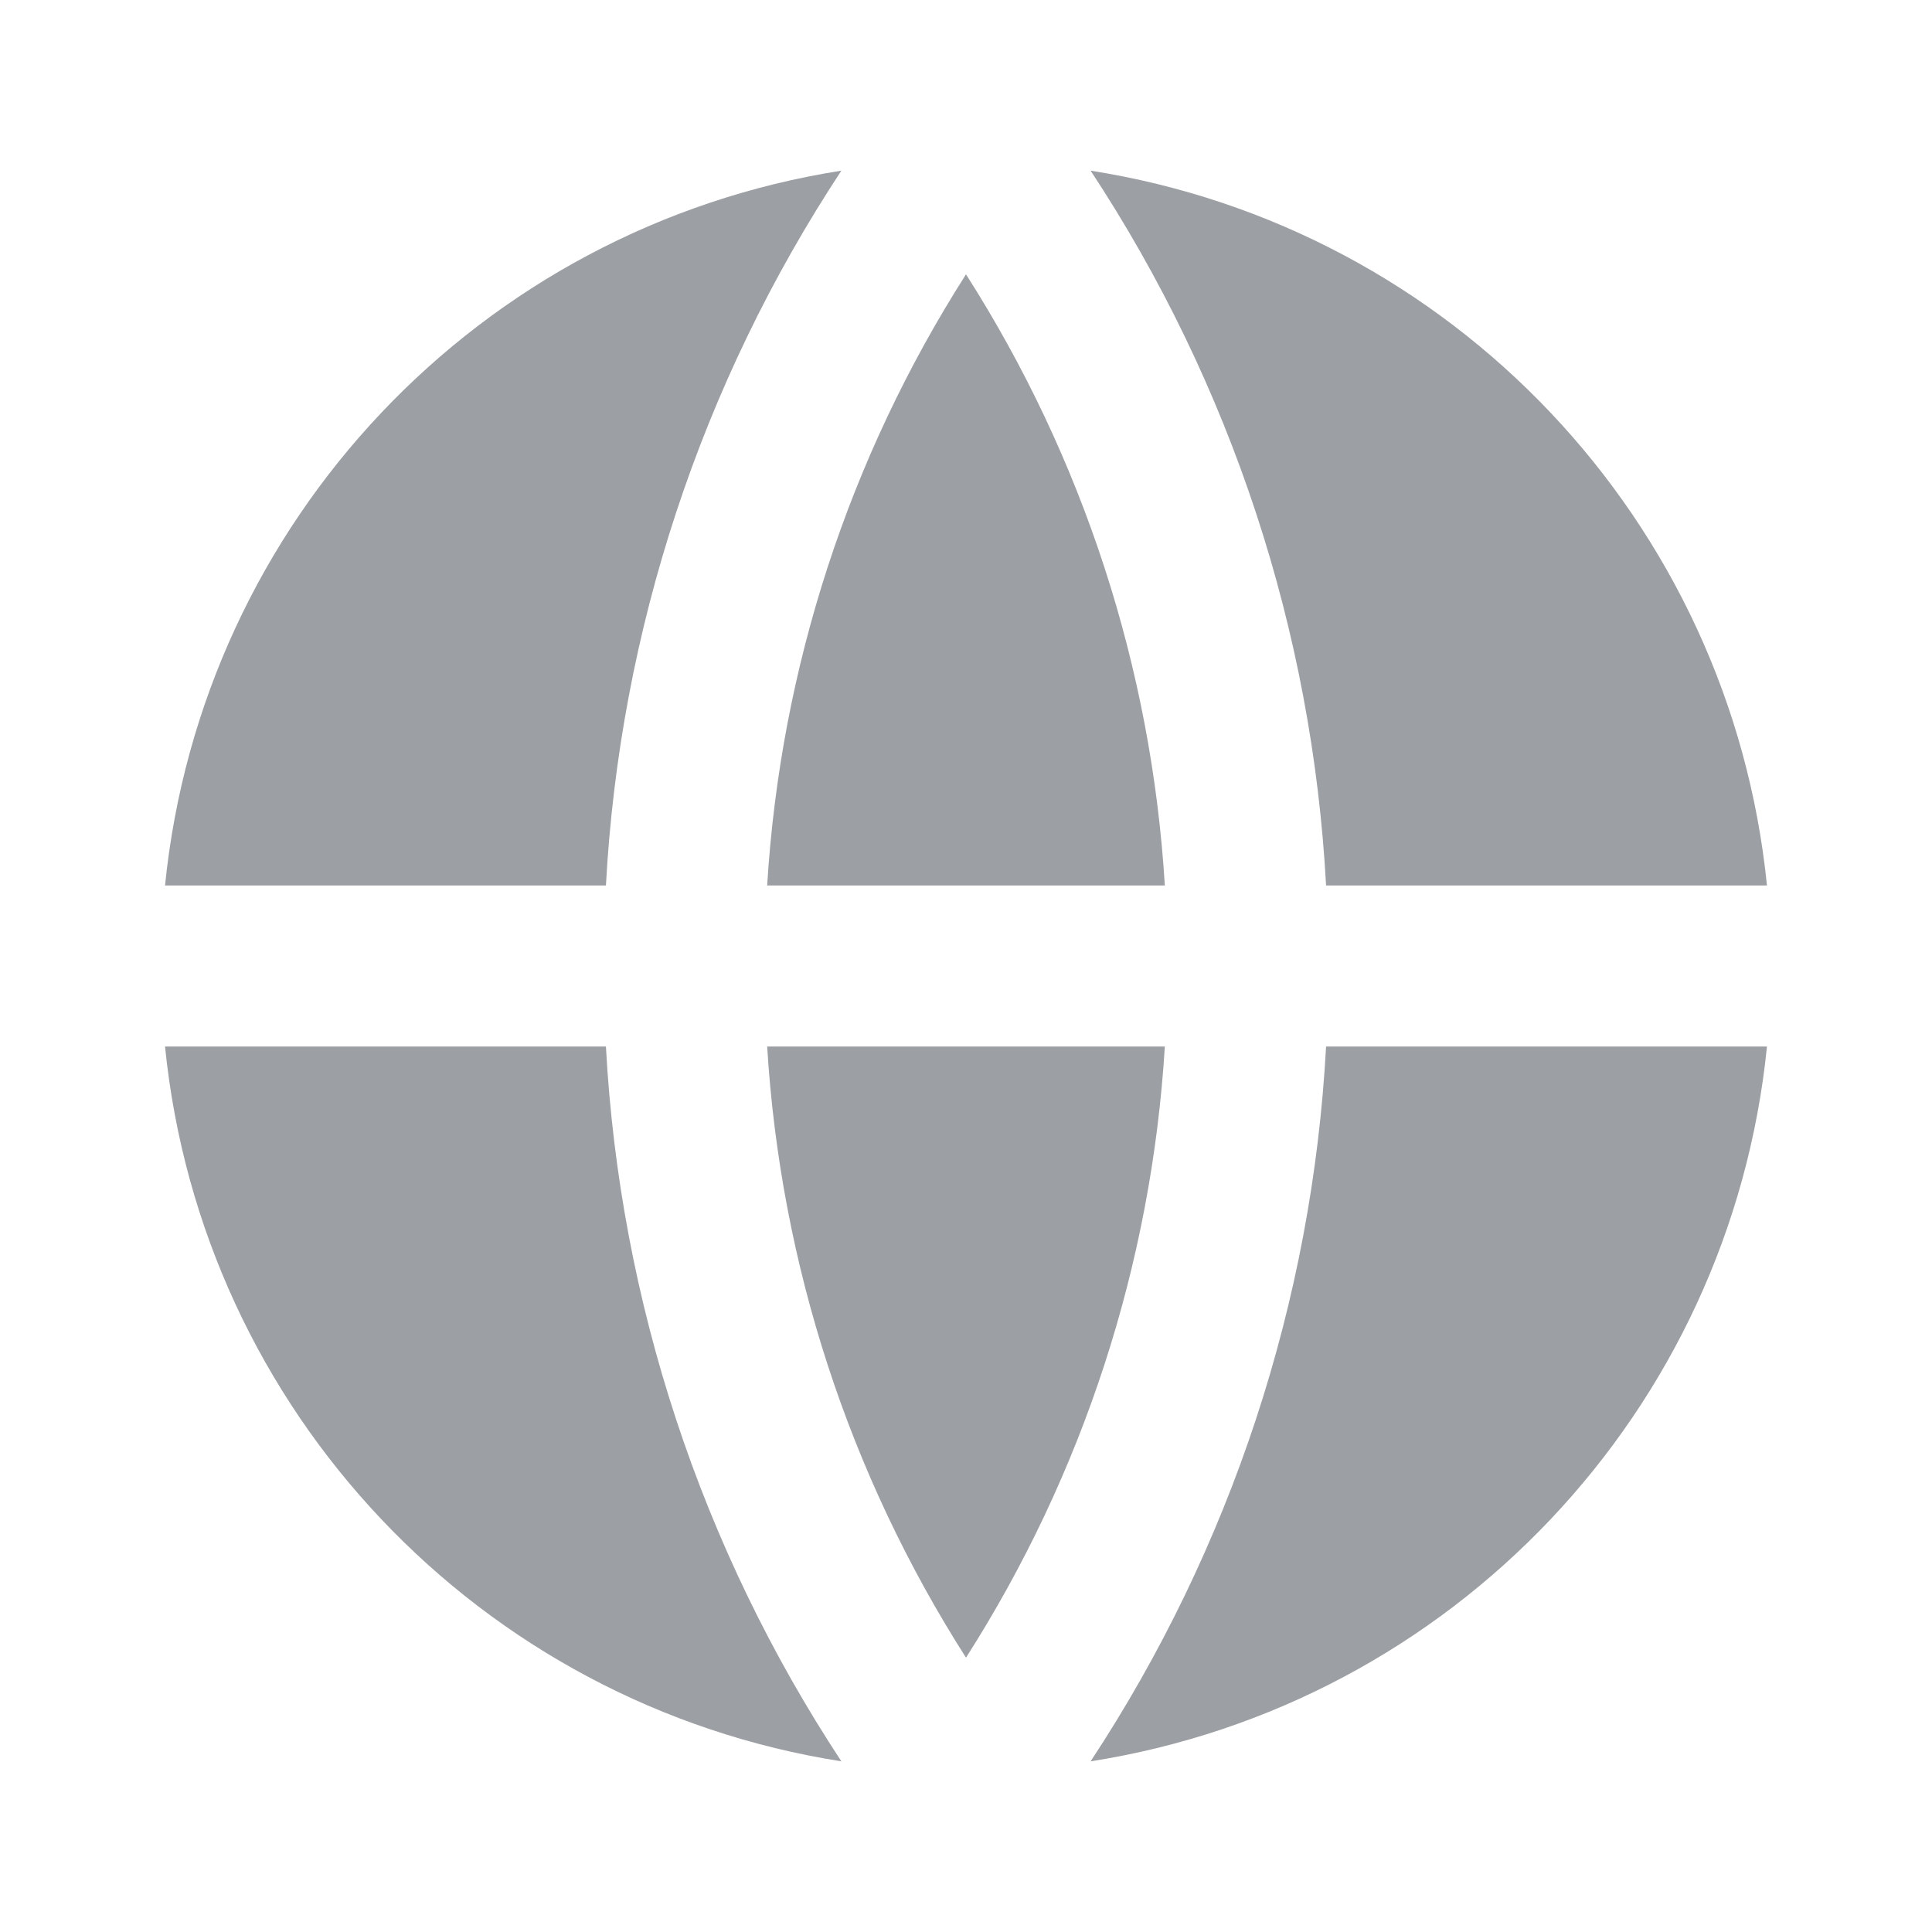
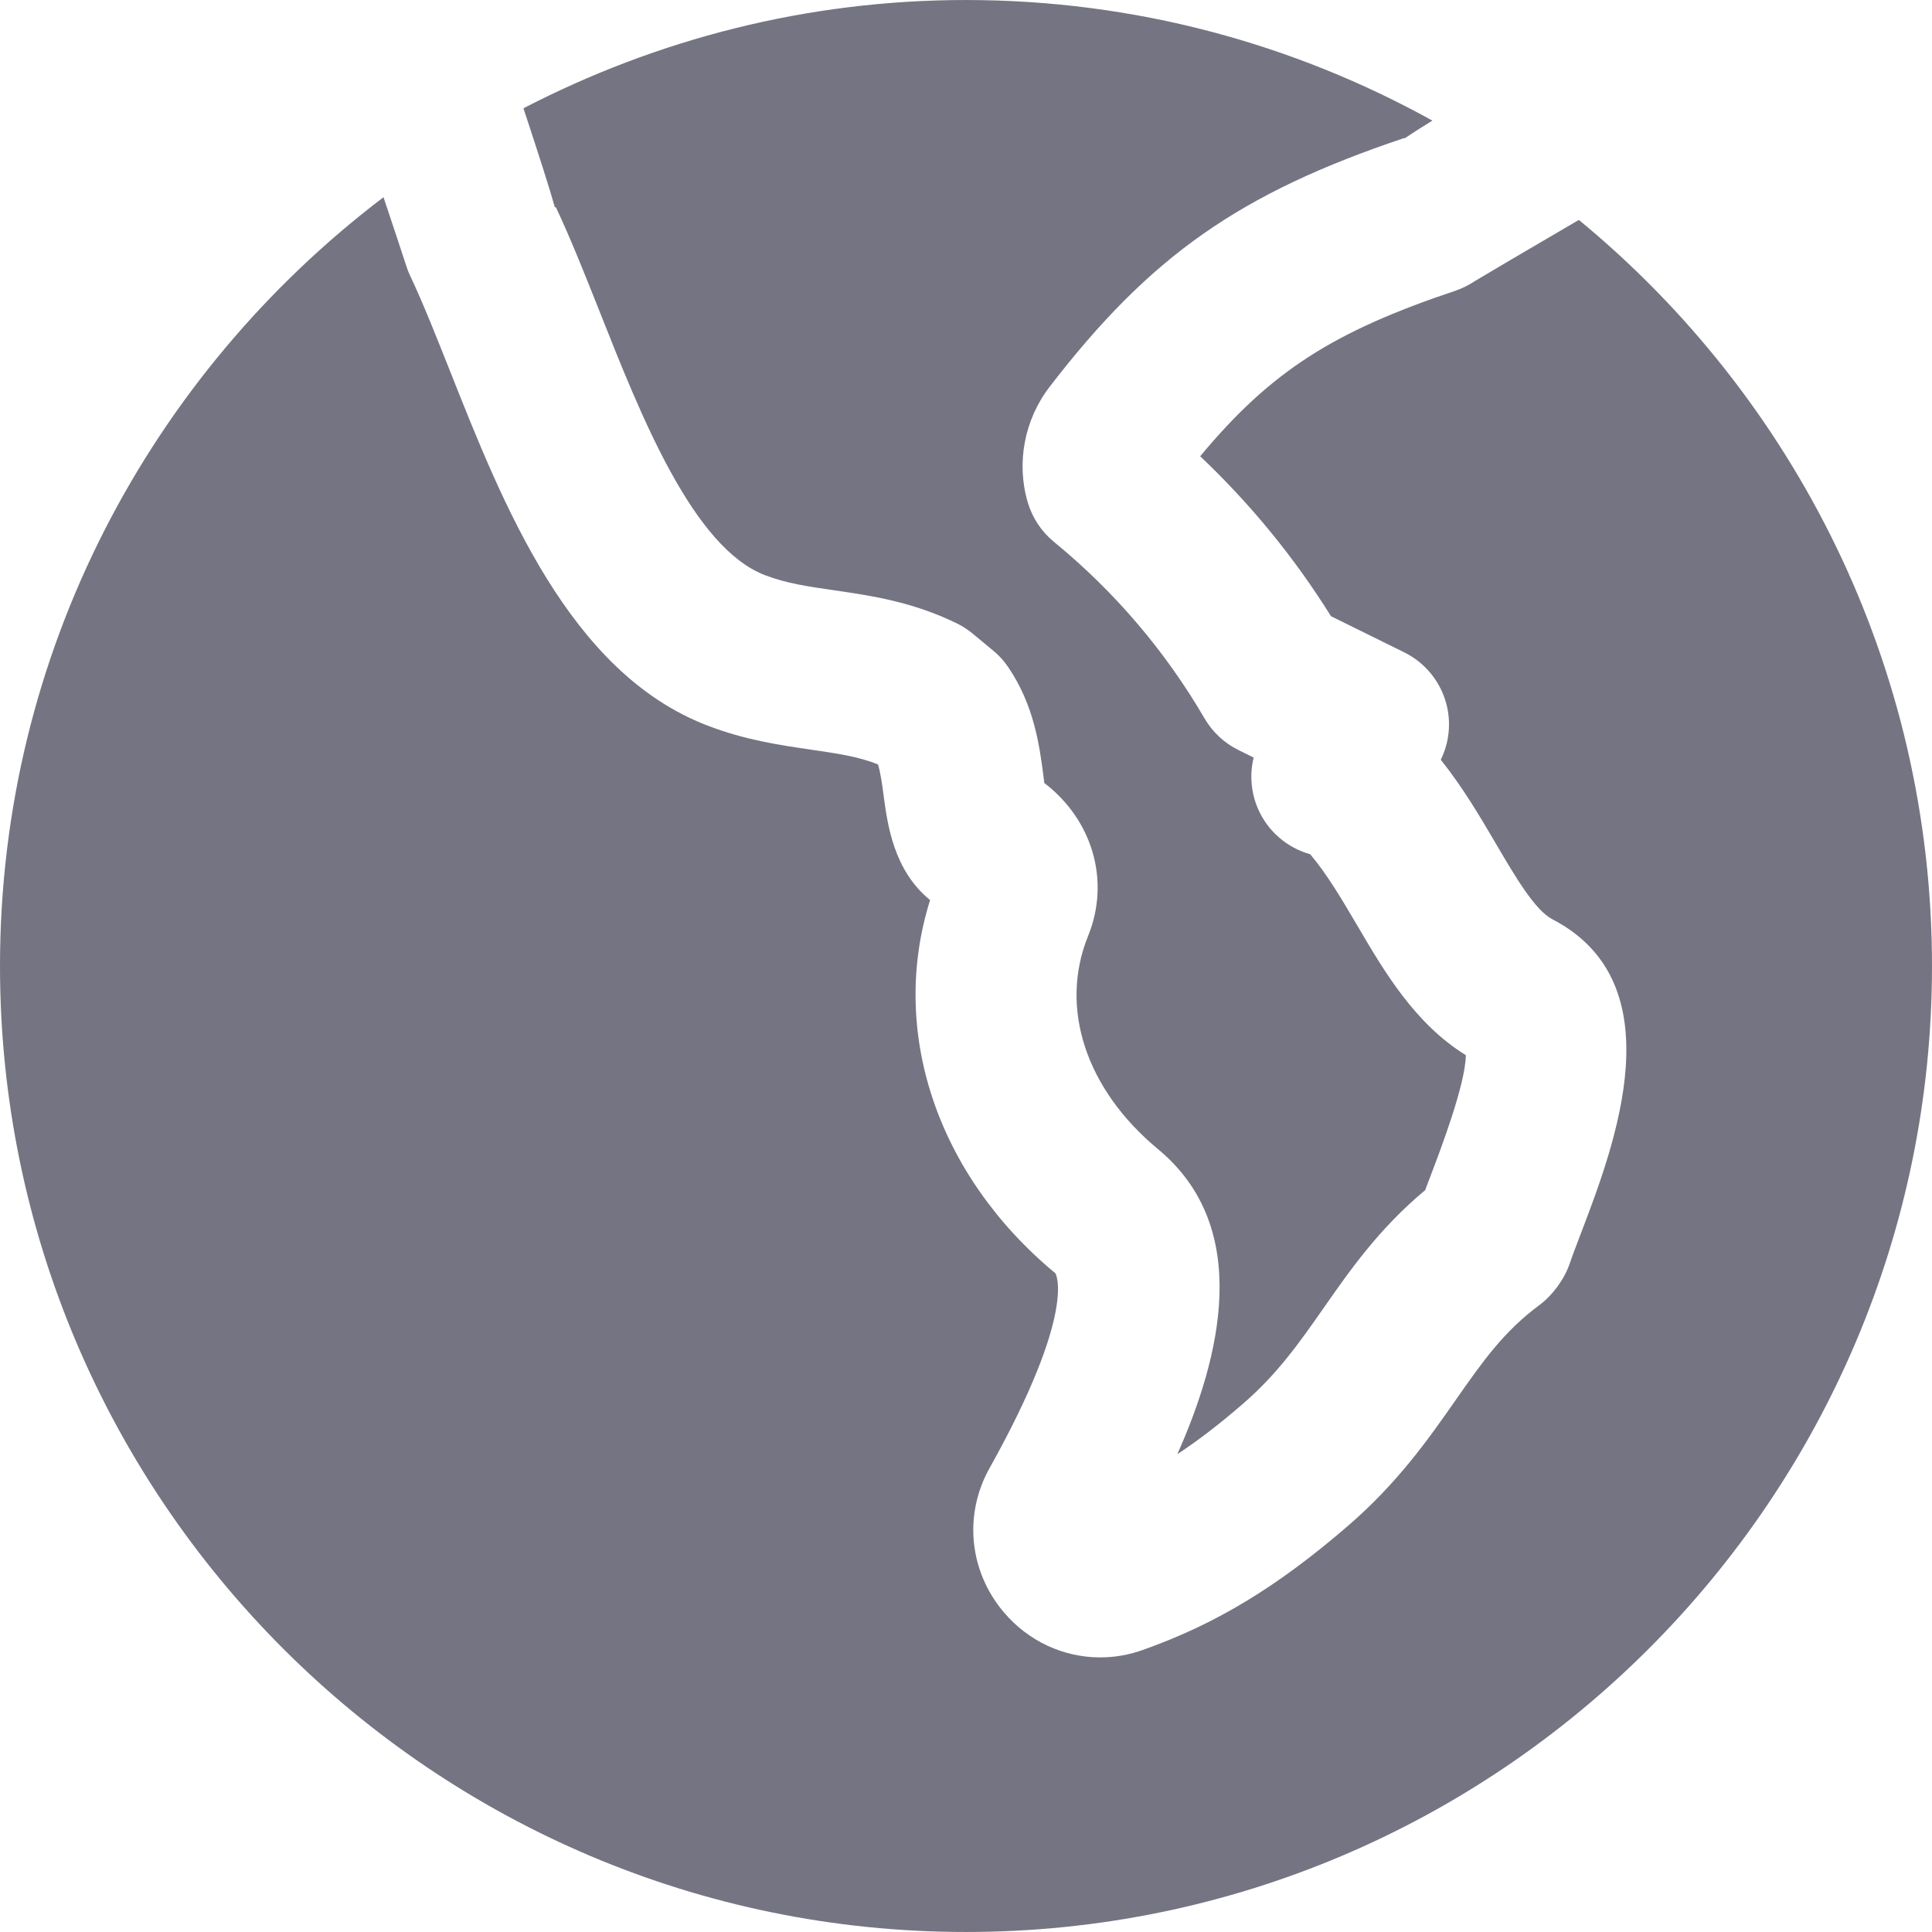
- <svg xmlns="http://www.w3.org/2000/svg" viewBox="0 0 24 24" width="24" height="24">
-   <path fill="none" d="M0 0h24v24H0z" />
-   <path d="M2.05 13h5.477a17.9 17.9 0 0 0 2.925 8.88A10.005 10.005 0 0 1 2.05 13zm0-2a10.005 10.005 0 0 1 8.402-8.88A17.9 17.9 0 0 0 7.527 11H2.05zm19.9 0h-5.477a17.9 17.9 0 0 0-2.925-8.88A10.005 10.005 0 0 1 21.95 11zm0 2a10.005 10.005 0 0 1-8.402 8.88A17.9 17.9 0 0 0 16.473 13h5.478zM9.53 13h4.94A15.908 15.908 0 0 1 12 20.592 15.908 15.908 0 0 1 9.53 13zm0-2A15.908 15.908 0 0 1 12 3.408 15.908 15.908 0 0 1 14.47 11H9.53z" fill="rgba(156,159,163,1)" />
+ <svg xmlns="http://www.w3.org/2000/svg" viewBox="0 0 512 512">
+   <path fill="#757482" d="M147.296,54.873c3.819,8.107,7.616,17.621,11.605,27.669c11.029,27.883,24.789,62.592,43.84,69.888     c5.653,2.176,11.541,3.029,18.389,4.011c9.685,1.408,20.672,3.008,32.405,8.747c1.493,0.725,2.88,1.621,4.16,2.667l5.483,4.544     c1.557,1.259,2.88,2.752,3.989,4.373c6.827,10.005,8.277,20.672,9.301,28.437c0.107,0.789,0.192,1.557,0.277,2.283     c12.693,9.707,17.579,25.813,11.627,40.512c-7.744,19.008-0.64,40.661,18.517,56.533c25.259,20.928,16.448,55.36,5.12,80.832     c5.504-3.627,11.136-7.936,17.237-13.227c9.237-7.915,15.211-16.469,21.547-25.536c6.955-9.963,14.699-21.056,26.88-31.189     c0.491-1.323,1.024-2.731,1.579-4.16c2.603-6.848,9.088-23.872,9.216-31.616c-13.504-8.363-21.547-22.059-28.715-34.261     c-4.096-6.955-7.979-13.589-12.544-19.008c-6.08-1.685-11.157-6.016-13.76-11.883c-1.941-4.395-2.325-9.216-1.216-13.717     l-3.989-1.984c-3.755-1.835-6.869-4.736-9.003-8.363c-10.432-17.899-23.872-33.664-39.936-46.827     c-3.307-2.709-5.717-6.357-6.933-10.453c-3.093-10.453-0.917-21.931,5.803-30.656c26.645-34.645,50.368-51.307,93.995-65.92     l0.043,0.107c2.069-1.387,4.587-2.987,7.381-4.715C342.923,11.651,300.811,0.003,255.989,0.003     c-42.283,0-82.091,10.475-117.269,28.693c4.096,12.416,6.763,20.715,8.341,26.283L147.296,54.873z" />
+   <path fill="#757482" d="M418.411,58.279c-14.251,8.341-25.045,14.677-27.563,16.213c-1.557,1.045-3.264,1.899-5.099,2.539     c-32.32,10.816-48.917,21.312-67.691,43.883c13.312,12.608,24.939,26.795,34.667,42.389l19.371,9.557     c5.589,2.752,9.685,7.787,11.243,13.824c1.259,4.949,0.704,10.133-1.515,14.656c5.952,7.467,10.539,15.317,14.72,22.443     c5.035,8.576,10.24,17.451,14.869,19.84c32.768,17.024,16.469,59.819,7.701,82.816c-1.195,3.136-2.304,6.016-3.136,8.448     c-1.387,4.075-4.523,8.363-7.957,10.923c-9.536,7.04-15.147,15.061-22.251,25.216c-7.211,10.325-15.403,22.037-28.693,33.472     c-18.709,16.128-34.944,25.941-54.251,32.768c-3.712,1.323-7.488,1.963-11.243,1.963c-9.685,0-19.051-4.245-25.621-12.032     c-9.152-10.859-10.603-25.813-3.733-38.101c23.381-41.835,17.515-51.605,17.451-51.669     c-31.509-26.112-44.096-64.256-33.195-98.901c-9.664-7.851-11.285-20.011-12.309-27.648c-0.341-2.667-0.811-6.08-1.493-8.299     c-5.141-2.069-10.795-2.901-17.707-3.904c-8.171-1.195-17.408-2.517-27.499-6.4c-36.565-14.016-54.123-58.368-68.245-94.016     c-3.627-9.109-7.04-17.771-10.517-25.131c-0.491-1.024-0.875-2.069-1.195-3.115c-0.512-1.6-2.752-8.363-5.888-17.749     C40.021,99.047,0,172.839,0,255.997c0,141.163,114.837,256,256,256s256-114.837,256-256     C512,176.445,475.52,105.277,418.411,58.279z" />
</svg>
